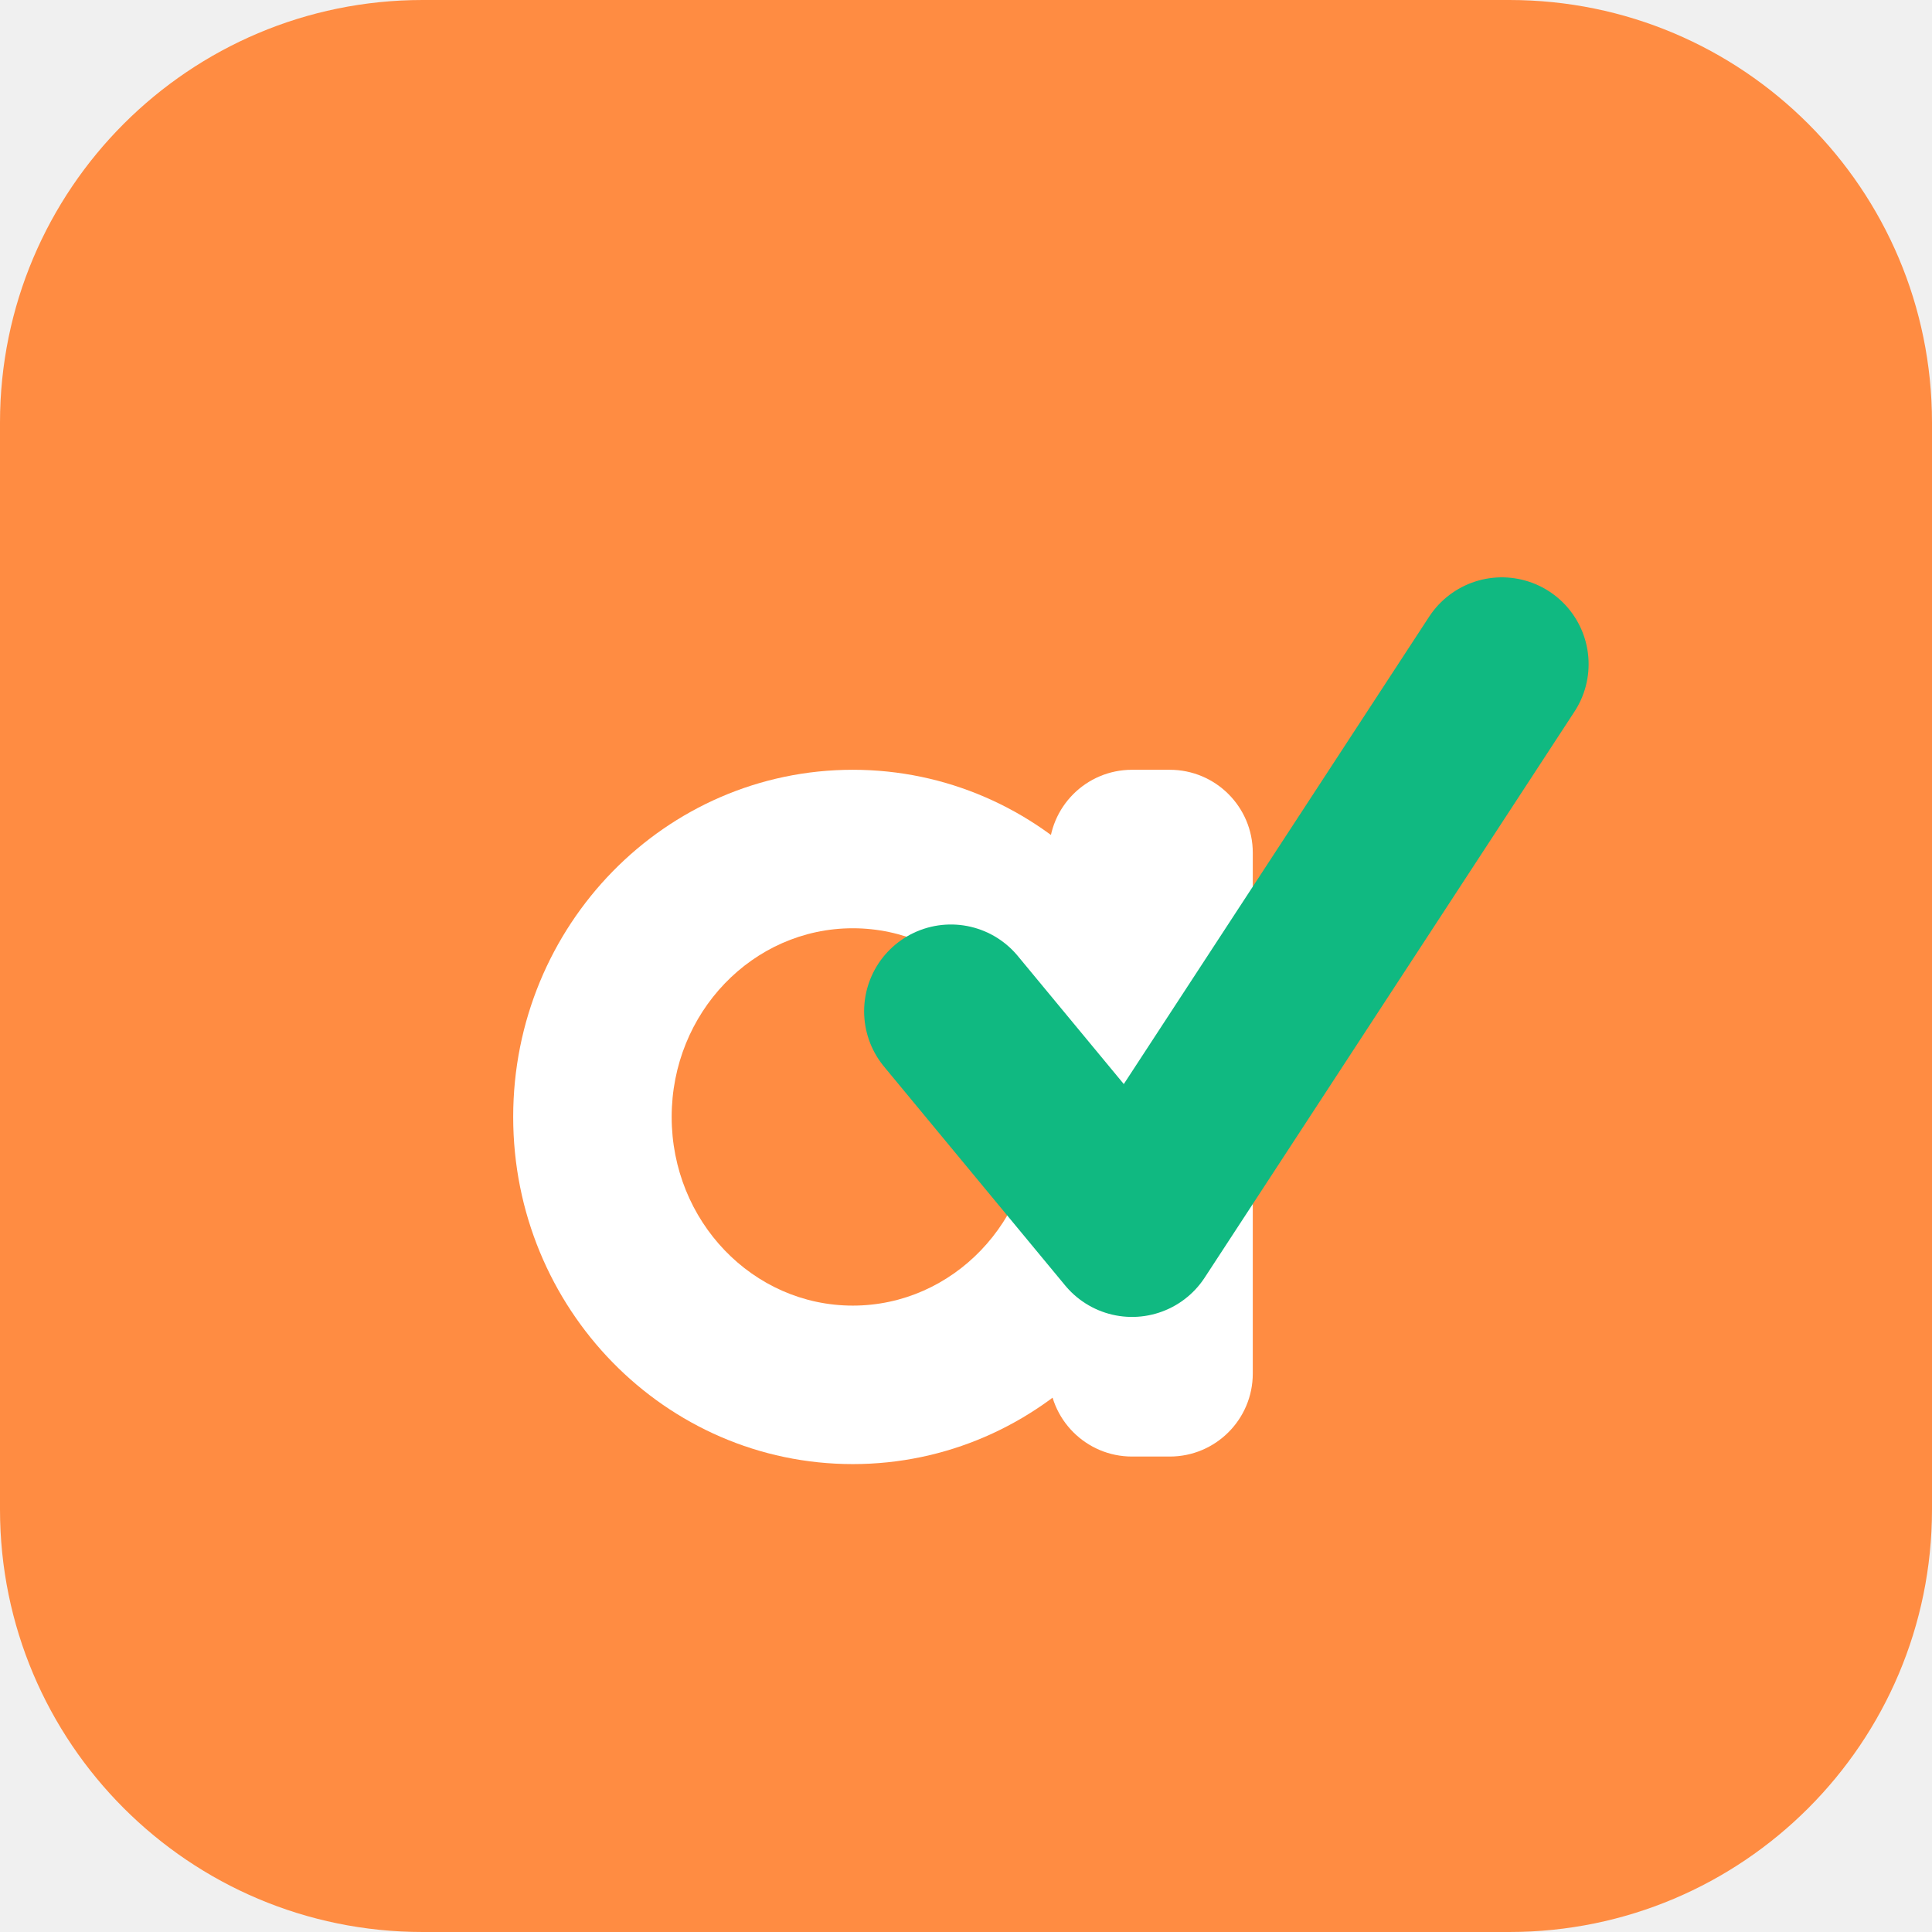
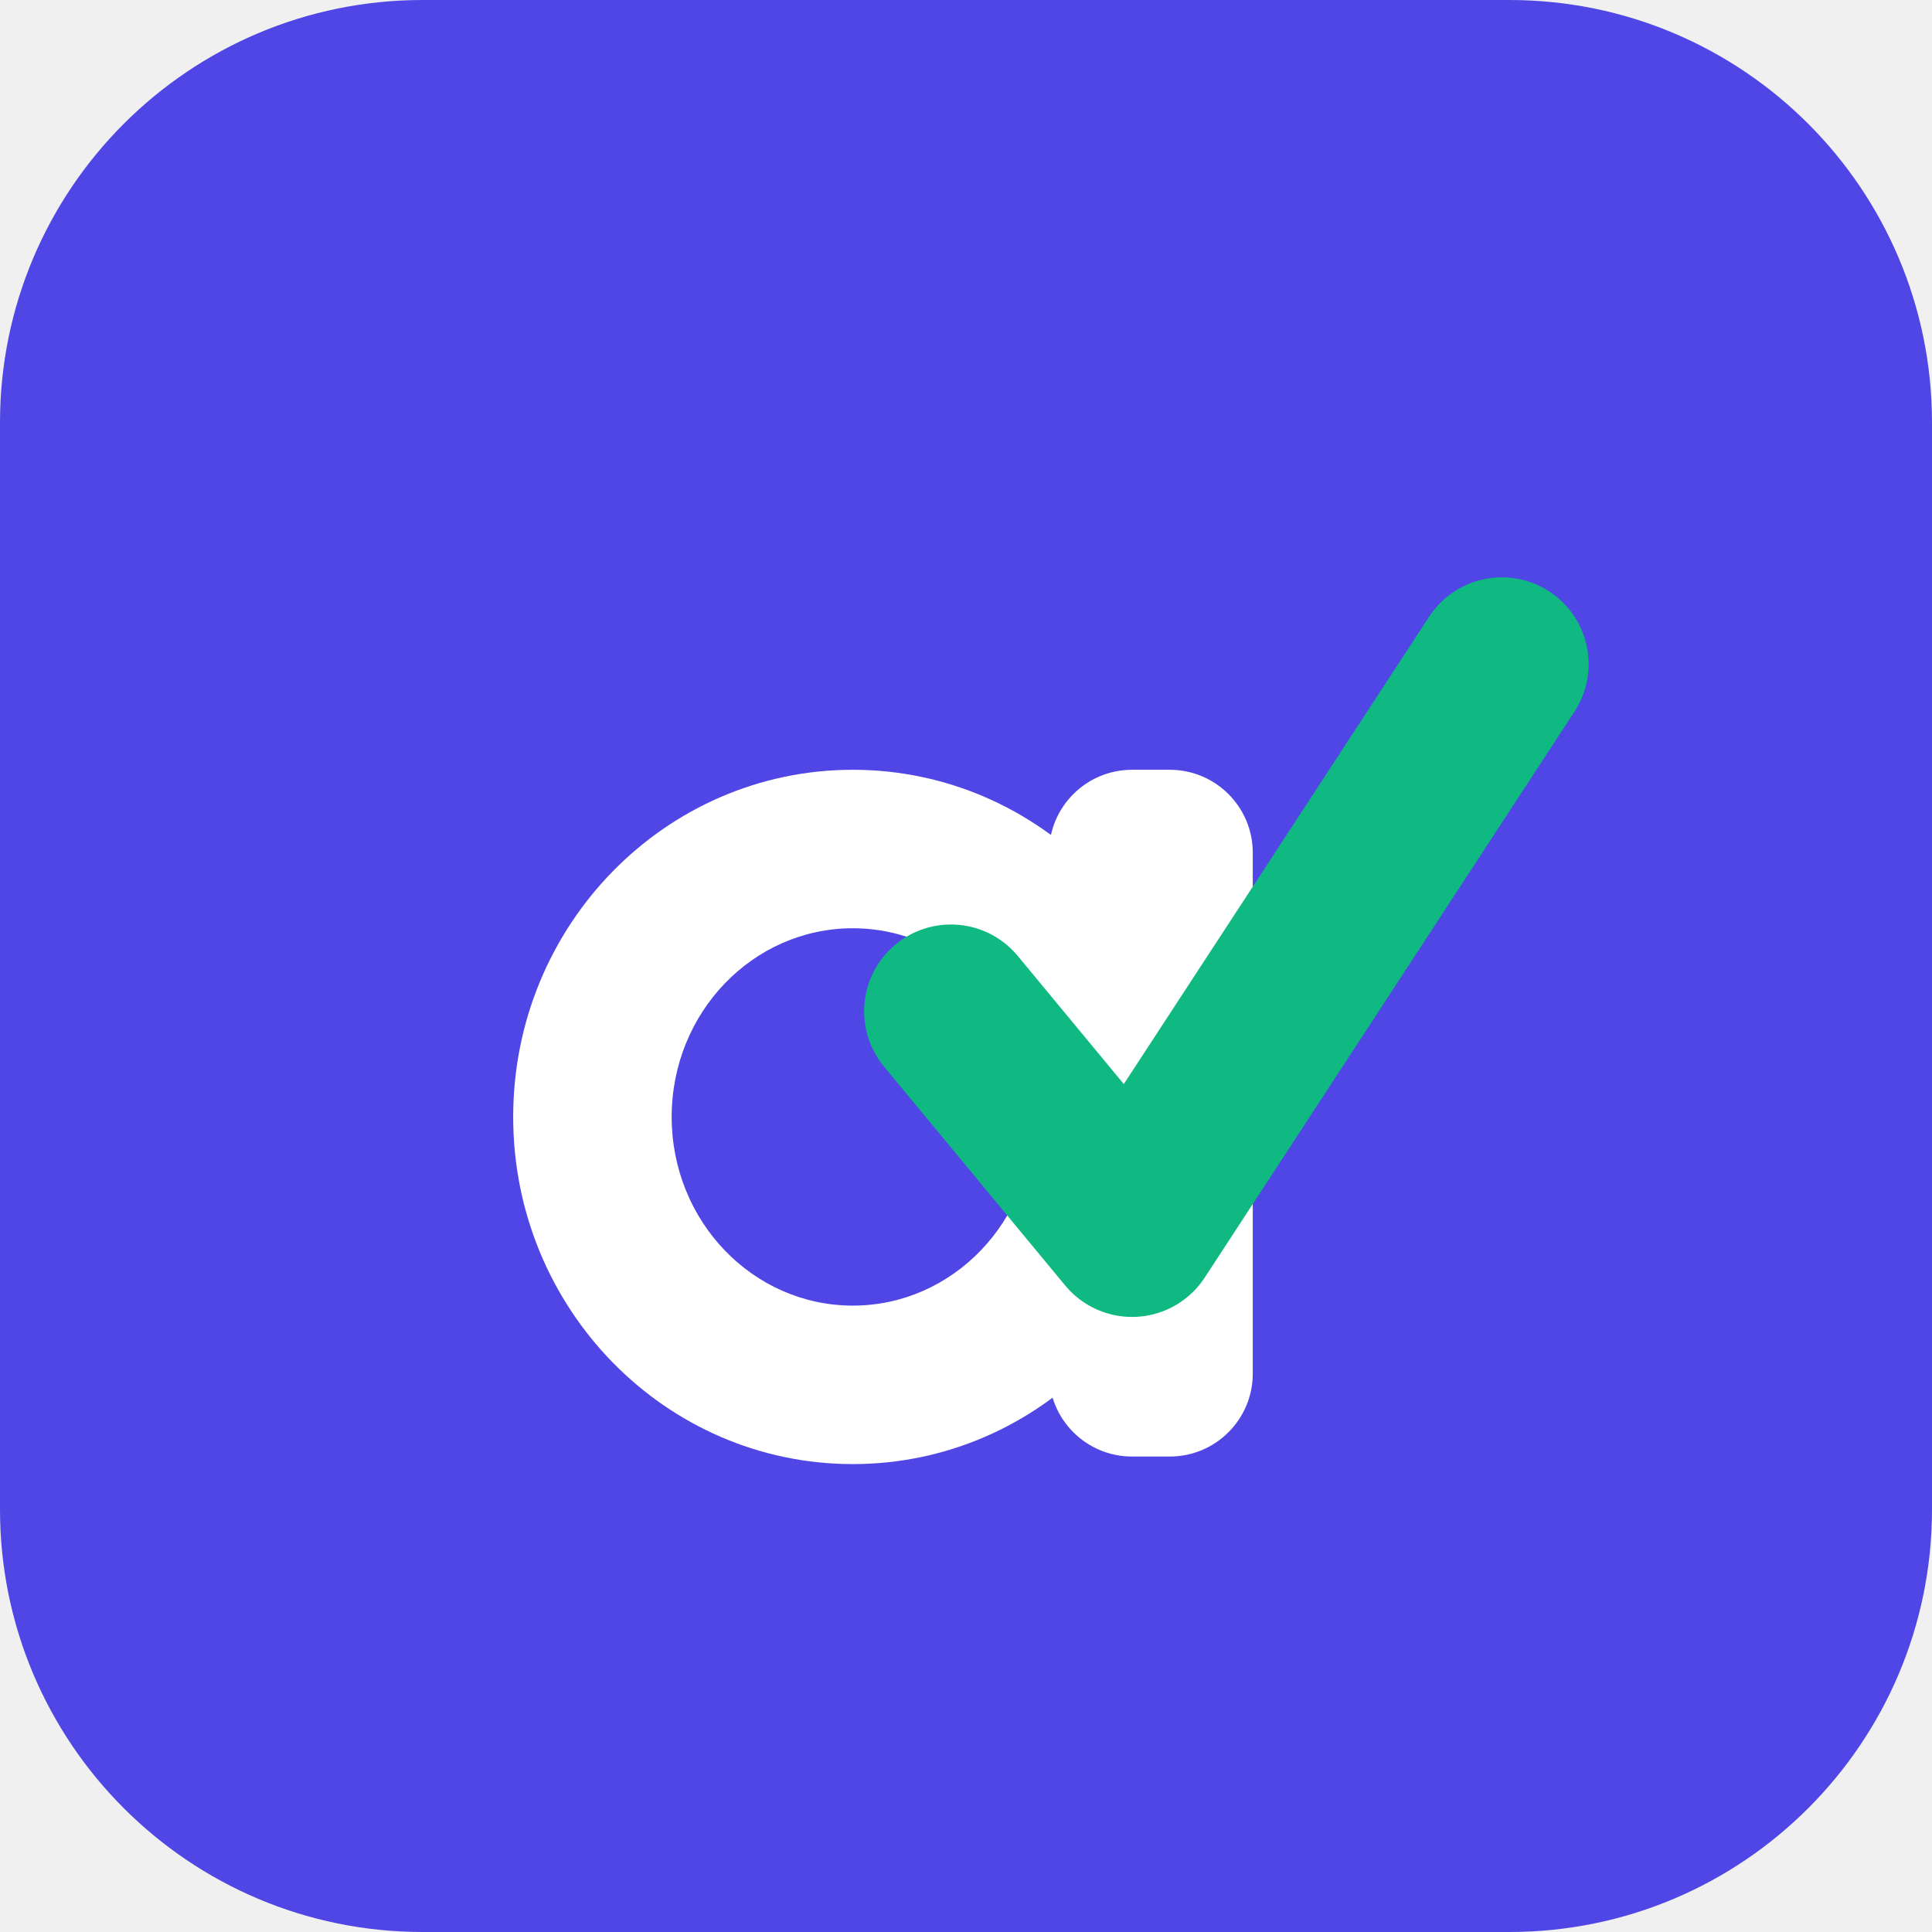
<svg xmlns="http://www.w3.org/2000/svg" width="512" height="512" viewBox="0 0 512 512">
-   <rect width="512" height="512" rx="112" fill="#FF8C42" />
+   <rect width="512" height="512" rx="112" fill="#4F46E5" />
  <path fill-rule="evenodd" clip-rule="evenodd" d="M226 388c49.706 0 90-41.19 90-92s-40.294-92-90-92-90 41.19-90 92 40.294 92 90 92Zm0-42c26.51 0 48-22.386 48-50s-21.49-50-48-50-48 22.386-48 50 21.49 50 48 50Z" fill="#ffffff" />
  <rect x="278" y="204" width="54" height="182" rx="22" fill="#ffffff" />
  <path d="M252 268 L300 326 L398 176" fill="none" stroke="#10B981" stroke-width="46" stroke-linecap="round" stroke-linejoin="round" />
</svg>
